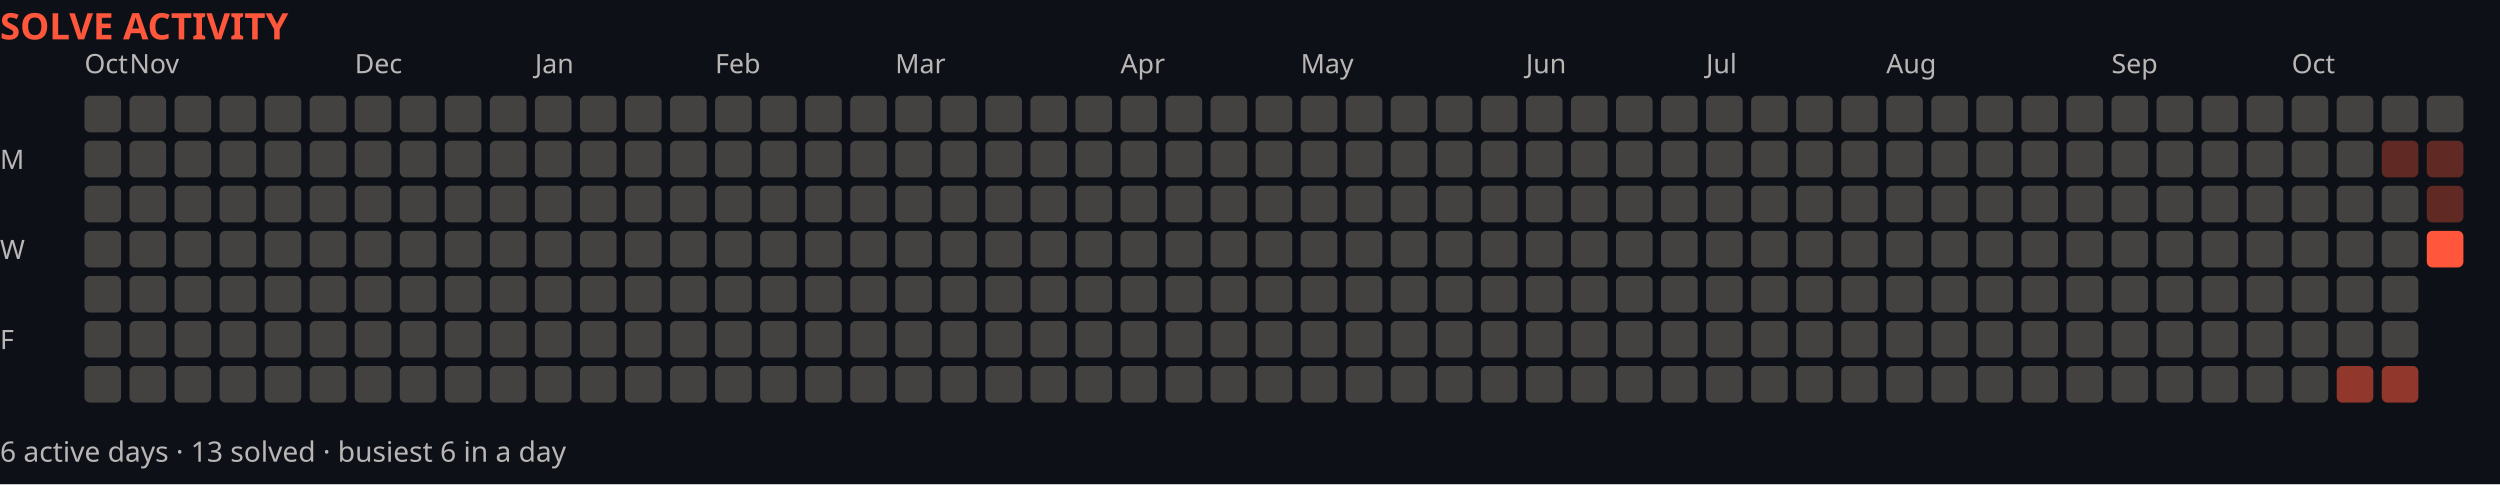
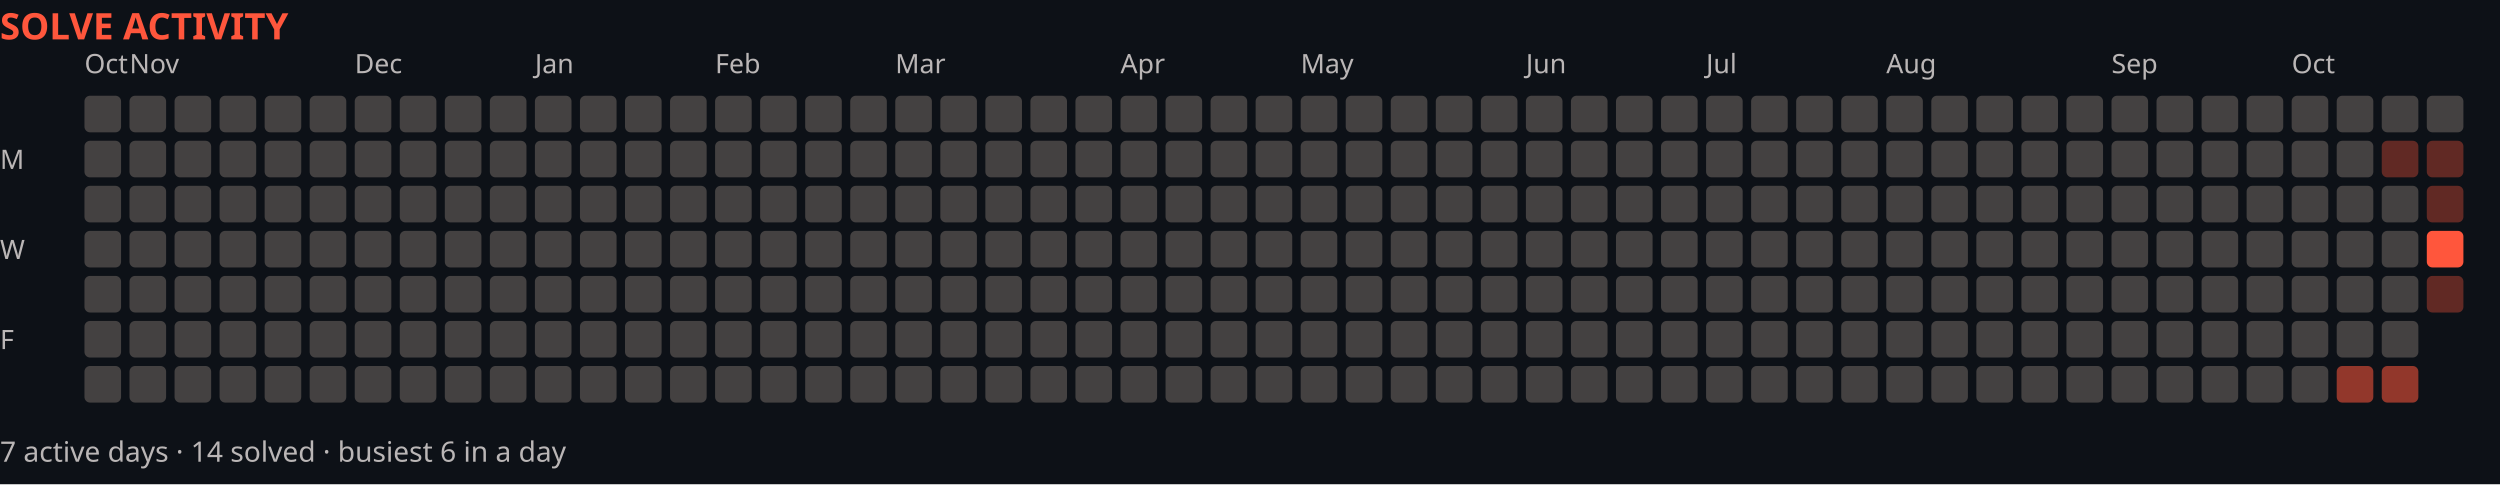
<svg xmlns="http://www.w3.org/2000/svg" width="888" height="172" viewBox="0 0 888 172" role="img" aria-label="Solve activity over the last year">
  <rect width="888" height="172" fill="#0d1117" />
  <text x="0" y="14" font-family="system-ui,sans-serif" font-size="13" font-weight="700" fill="#ff563c">SOLVE ACTIVITY</text>
  <text x="30" y="26" font-family="system-ui,sans-serif" font-size="9.5" fill="#bab6b6">Oct</text>
  <text x="46" y="26" font-family="system-ui,sans-serif" font-size="9.5" fill="#bab6b6">Nov</text>
  <text x="126" y="26" font-family="system-ui,sans-serif" font-size="9.5" fill="#bab6b6">Dec</text>
  <text x="190" y="26" font-family="system-ui,sans-serif" font-size="9.5" fill="#bab6b6">Jan</text>
  <text x="254" y="26" font-family="system-ui,sans-serif" font-size="9.5" fill="#bab6b6">Feb</text>
  <text x="318" y="26" font-family="system-ui,sans-serif" font-size="9.5" fill="#bab6b6">Mar</text>
  <text x="398" y="26" font-family="system-ui,sans-serif" font-size="9.5" fill="#bab6b6">Apr</text>
  <text x="462" y="26" font-family="system-ui,sans-serif" font-size="9.5" fill="#bab6b6">May</text>
  <text x="542" y="26" font-family="system-ui,sans-serif" font-size="9.5" fill="#bab6b6">Jun</text>
  <text x="606" y="26" font-family="system-ui,sans-serif" font-size="9.5" fill="#bab6b6">Jul</text>
  <text x="670" y="26" font-family="system-ui,sans-serif" font-size="9.5" fill="#bab6b6">Aug</text>
  <text x="750" y="26" font-family="system-ui,sans-serif" font-size="9.5" fill="#bab6b6">Sep</text>
  <text x="814" y="26" font-family="system-ui,sans-serif" font-size="9.5" fill="#bab6b6">Oct</text>
  <text x="0" y="60" font-family="system-ui,sans-serif" font-size="9.5" fill="#bab6b6">M</text>
  <text x="0" y="92" font-family="system-ui,sans-serif" font-size="9.5" fill="#bab6b6">W</text>
  <text x="0" y="124" font-family="system-ui,sans-serif" font-size="9.5" fill="#bab6b6">F</text>
  <rect x="30" y="34" width="13" height="13" fill="#444141" rx="2" />
  <rect x="30" y="50" width="13" height="13" fill="#444141" rx="2" />
  <rect x="30" y="66" width="13" height="13" fill="#444141" rx="2" />
  <rect x="30" y="82" width="13" height="13" fill="#444141" rx="2" />
  <rect x="30" y="98" width="13" height="13" fill="#444141" rx="2" />
  <rect x="30" y="114" width="13" height="13" fill="#444141" rx="2" />
  <rect x="30" y="130" width="13" height="13" fill="#444141" rx="2" />
  <rect x="46" y="34" width="13" height="13" fill="#444141" rx="2" />
  <rect x="46" y="50" width="13" height="13" fill="#444141" rx="2" />
  <rect x="46" y="66" width="13" height="13" fill="#444141" rx="2" />
  <rect x="46" y="82" width="13" height="13" fill="#444141" rx="2" />
  <rect x="46" y="98" width="13" height="13" fill="#444141" rx="2" />
  <rect x="46" y="114" width="13" height="13" fill="#444141" rx="2" />
  <rect x="46" y="130" width="13" height="13" fill="#444141" rx="2" />
  <rect x="62" y="34" width="13" height="13" fill="#444141" rx="2" />
  <rect x="62" y="50" width="13" height="13" fill="#444141" rx="2" />
  <rect x="62" y="66" width="13" height="13" fill="#444141" rx="2" />
  <rect x="62" y="82" width="13" height="13" fill="#444141" rx="2" />
  <rect x="62" y="98" width="13" height="13" fill="#444141" rx="2" />
  <rect x="62" y="114" width="13" height="13" fill="#444141" rx="2" />
  <rect x="62" y="130" width="13" height="13" fill="#444141" rx="2" />
  <rect x="78" y="34" width="13" height="13" fill="#444141" rx="2" />
  <rect x="78" y="50" width="13" height="13" fill="#444141" rx="2" />
  <rect x="78" y="66" width="13" height="13" fill="#444141" rx="2" />
  <rect x="78" y="82" width="13" height="13" fill="#444141" rx="2" />
  <rect x="78" y="98" width="13" height="13" fill="#444141" rx="2" />
  <rect x="78" y="114" width="13" height="13" fill="#444141" rx="2" />
  <rect x="78" y="130" width="13" height="13" fill="#444141" rx="2" />
  <rect x="94" y="34" width="13" height="13" fill="#444141" rx="2" />
  <rect x="94" y="50" width="13" height="13" fill="#444141" rx="2" />
  <rect x="94" y="66" width="13" height="13" fill="#444141" rx="2" />
  <rect x="94" y="82" width="13" height="13" fill="#444141" rx="2" />
  <rect x="94" y="98" width="13" height="13" fill="#444141" rx="2" />
  <rect x="94" y="114" width="13" height="13" fill="#444141" rx="2" />
  <rect x="94" y="130" width="13" height="13" fill="#444141" rx="2" />
  <rect x="110" y="34" width="13" height="13" fill="#444141" rx="2" />
  <rect x="110" y="50" width="13" height="13" fill="#444141" rx="2" />
  <rect x="110" y="66" width="13" height="13" fill="#444141" rx="2" />
  <rect x="110" y="82" width="13" height="13" fill="#444141" rx="2" />
  <rect x="110" y="98" width="13" height="13" fill="#444141" rx="2" />
  <rect x="110" y="114" width="13" height="13" fill="#444141" rx="2" />
  <rect x="110" y="130" width="13" height="13" fill="#444141" rx="2" />
  <rect x="126" y="34" width="13" height="13" fill="#444141" rx="2" />
  <rect x="126" y="50" width="13" height="13" fill="#444141" rx="2" />
  <rect x="126" y="66" width="13" height="13" fill="#444141" rx="2" />
  <rect x="126" y="82" width="13" height="13" fill="#444141" rx="2" />
  <rect x="126" y="98" width="13" height="13" fill="#444141" rx="2" />
  <rect x="126" y="114" width="13" height="13" fill="#444141" rx="2" />
  <rect x="126" y="130" width="13" height="13" fill="#444141" rx="2" />
  <rect x="142" y="34" width="13" height="13" fill="#444141" rx="2" />
  <rect x="142" y="50" width="13" height="13" fill="#444141" rx="2" />
  <rect x="142" y="66" width="13" height="13" fill="#444141" rx="2" />
  <rect x="142" y="82" width="13" height="13" fill="#444141" rx="2" />
  <rect x="142" y="98" width="13" height="13" fill="#444141" rx="2" />
  <rect x="142" y="114" width="13" height="13" fill="#444141" rx="2" />
  <rect x="142" y="130" width="13" height="13" fill="#444141" rx="2" />
  <rect x="158" y="34" width="13" height="13" fill="#444141" rx="2" />
  <rect x="158" y="50" width="13" height="13" fill="#444141" rx="2" />
  <rect x="158" y="66" width="13" height="13" fill="#444141" rx="2" />
  <rect x="158" y="82" width="13" height="13" fill="#444141" rx="2" />
  <rect x="158" y="98" width="13" height="13" fill="#444141" rx="2" />
  <rect x="158" y="114" width="13" height="13" fill="#444141" rx="2" />
  <rect x="158" y="130" width="13" height="13" fill="#444141" rx="2" />
  <rect x="174" y="34" width="13" height="13" fill="#444141" rx="2" />
  <rect x="174" y="50" width="13" height="13" fill="#444141" rx="2" />
  <rect x="174" y="66" width="13" height="13" fill="#444141" rx="2" />
  <rect x="174" y="82" width="13" height="13" fill="#444141" rx="2" />
  <rect x="174" y="98" width="13" height="13" fill="#444141" rx="2" />
  <rect x="174" y="114" width="13" height="13" fill="#444141" rx="2" />
  <rect x="174" y="130" width="13" height="13" fill="#444141" rx="2" />
  <rect x="190" y="34" width="13" height="13" fill="#444141" rx="2" />
  <rect x="190" y="50" width="13" height="13" fill="#444141" rx="2" />
  <rect x="190" y="66" width="13" height="13" fill="#444141" rx="2" />
  <rect x="190" y="82" width="13" height="13" fill="#444141" rx="2" />
  <rect x="190" y="98" width="13" height="13" fill="#444141" rx="2" />
  <rect x="190" y="114" width="13" height="13" fill="#444141" rx="2" />
  <rect x="190" y="130" width="13" height="13" fill="#444141" rx="2" />
  <rect x="206" y="34" width="13" height="13" fill="#444141" rx="2" />
  <rect x="206" y="50" width="13" height="13" fill="#444141" rx="2" />
  <rect x="206" y="66" width="13" height="13" fill="#444141" rx="2" />
  <rect x="206" y="82" width="13" height="13" fill="#444141" rx="2" />
  <rect x="206" y="98" width="13" height="13" fill="#444141" rx="2" />
  <rect x="206" y="114" width="13" height="13" fill="#444141" rx="2" />
  <rect x="206" y="130" width="13" height="13" fill="#444141" rx="2" />
  <rect x="222" y="34" width="13" height="13" fill="#444141" rx="2" />
  <rect x="222" y="50" width="13" height="13" fill="#444141" rx="2" />
  <rect x="222" y="66" width="13" height="13" fill="#444141" rx="2" />
  <rect x="222" y="82" width="13" height="13" fill="#444141" rx="2" />
  <rect x="222" y="98" width="13" height="13" fill="#444141" rx="2" />
  <rect x="222" y="114" width="13" height="13" fill="#444141" rx="2" />
  <rect x="222" y="130" width="13" height="13" fill="#444141" rx="2" />
  <rect x="238" y="34" width="13" height="13" fill="#444141" rx="2" />
  <rect x="238" y="50" width="13" height="13" fill="#444141" rx="2" />
  <rect x="238" y="66" width="13" height="13" fill="#444141" rx="2" />
  <rect x="238" y="82" width="13" height="13" fill="#444141" rx="2" />
  <rect x="238" y="98" width="13" height="13" fill="#444141" rx="2" />
  <rect x="238" y="114" width="13" height="13" fill="#444141" rx="2" />
  <rect x="238" y="130" width="13" height="13" fill="#444141" rx="2" />
  <rect x="254" y="34" width="13" height="13" fill="#444141" rx="2" />
  <rect x="254" y="50" width="13" height="13" fill="#444141" rx="2" />
  <rect x="254" y="66" width="13" height="13" fill="#444141" rx="2" />
  <rect x="254" y="82" width="13" height="13" fill="#444141" rx="2" />
  <rect x="254" y="98" width="13" height="13" fill="#444141" rx="2" />
  <rect x="254" y="114" width="13" height="13" fill="#444141" rx="2" />
  <rect x="254" y="130" width="13" height="13" fill="#444141" rx="2" />
  <rect x="270" y="34" width="13" height="13" fill="#444141" rx="2" />
  <rect x="270" y="50" width="13" height="13" fill="#444141" rx="2" />
  <rect x="270" y="66" width="13" height="13" fill="#444141" rx="2" />
  <rect x="270" y="82" width="13" height="13" fill="#444141" rx="2" />
  <rect x="270" y="98" width="13" height="13" fill="#444141" rx="2" />
  <rect x="270" y="114" width="13" height="13" fill="#444141" rx="2" />
  <rect x="270" y="130" width="13" height="13" fill="#444141" rx="2" />
  <rect x="286" y="34" width="13" height="13" fill="#444141" rx="2" />
  <rect x="286" y="50" width="13" height="13" fill="#444141" rx="2" />
  <rect x="286" y="66" width="13" height="13" fill="#444141" rx="2" />
  <rect x="286" y="82" width="13" height="13" fill="#444141" rx="2" />
  <rect x="286" y="98" width="13" height="13" fill="#444141" rx="2" />
  <rect x="286" y="114" width="13" height="13" fill="#444141" rx="2" />
  <rect x="286" y="130" width="13" height="13" fill="#444141" rx="2" />
  <rect x="302" y="34" width="13" height="13" fill="#444141" rx="2" />
  <rect x="302" y="50" width="13" height="13" fill="#444141" rx="2" />
  <rect x="302" y="66" width="13" height="13" fill="#444141" rx="2" />
  <rect x="302" y="82" width="13" height="13" fill="#444141" rx="2" />
  <rect x="302" y="98" width="13" height="13" fill="#444141" rx="2" />
  <rect x="302" y="114" width="13" height="13" fill="#444141" rx="2" />
  <rect x="302" y="130" width="13" height="13" fill="#444141" rx="2" />
  <rect x="318" y="34" width="13" height="13" fill="#444141" rx="2" />
  <rect x="318" y="50" width="13" height="13" fill="#444141" rx="2" />
  <rect x="318" y="66" width="13" height="13" fill="#444141" rx="2" />
  <rect x="318" y="82" width="13" height="13" fill="#444141" rx="2" />
  <rect x="318" y="98" width="13" height="13" fill="#444141" rx="2" />
  <rect x="318" y="114" width="13" height="13" fill="#444141" rx="2" />
  <rect x="318" y="130" width="13" height="13" fill="#444141" rx="2" />
  <rect x="334" y="34" width="13" height="13" fill="#444141" rx="2" />
  <rect x="334" y="50" width="13" height="13" fill="#444141" rx="2" />
  <rect x="334" y="66" width="13" height="13" fill="#444141" rx="2" />
  <rect x="334" y="82" width="13" height="13" fill="#444141" rx="2" />
  <rect x="334" y="98" width="13" height="13" fill="#444141" rx="2" />
  <rect x="334" y="114" width="13" height="13" fill="#444141" rx="2" />
  <rect x="334" y="130" width="13" height="13" fill="#444141" rx="2" />
  <rect x="350" y="34" width="13" height="13" fill="#444141" rx="2" />
  <rect x="350" y="50" width="13" height="13" fill="#444141" rx="2" />
  <rect x="350" y="66" width="13" height="13" fill="#444141" rx="2" />
  <rect x="350" y="82" width="13" height="13" fill="#444141" rx="2" />
  <rect x="350" y="98" width="13" height="13" fill="#444141" rx="2" />
  <rect x="350" y="114" width="13" height="13" fill="#444141" rx="2" />
  <rect x="350" y="130" width="13" height="13" fill="#444141" rx="2" />
  <rect x="366" y="34" width="13" height="13" fill="#444141" rx="2" />
  <rect x="366" y="50" width="13" height="13" fill="#444141" rx="2" />
  <rect x="366" y="66" width="13" height="13" fill="#444141" rx="2" />
  <rect x="366" y="82" width="13" height="13" fill="#444141" rx="2" />
  <rect x="366" y="98" width="13" height="13" fill="#444141" rx="2" />
  <rect x="366" y="114" width="13" height="13" fill="#444141" rx="2" />
  <rect x="366" y="130" width="13" height="13" fill="#444141" rx="2" />
  <rect x="382" y="34" width="13" height="13" fill="#444141" rx="2" />
  <rect x="382" y="50" width="13" height="13" fill="#444141" rx="2" />
  <rect x="382" y="66" width="13" height="13" fill="#444141" rx="2" />
  <rect x="382" y="82" width="13" height="13" fill="#444141" rx="2" />
  <rect x="382" y="98" width="13" height="13" fill="#444141" rx="2" />
  <rect x="382" y="114" width="13" height="13" fill="#444141" rx="2" />
  <rect x="382" y="130" width="13" height="13" fill="#444141" rx="2" />
  <rect x="398" y="34" width="13" height="13" fill="#444141" rx="2" />
  <rect x="398" y="50" width="13" height="13" fill="#444141" rx="2" />
  <rect x="398" y="66" width="13" height="13" fill="#444141" rx="2" />
  <rect x="398" y="82" width="13" height="13" fill="#444141" rx="2" />
  <rect x="398" y="98" width="13" height="13" fill="#444141" rx="2" />
  <rect x="398" y="114" width="13" height="13" fill="#444141" rx="2" />
  <rect x="398" y="130" width="13" height="13" fill="#444141" rx="2" />
  <rect x="414" y="34" width="13" height="13" fill="#444141" rx="2" />
  <rect x="414" y="50" width="13" height="13" fill="#444141" rx="2" />
  <rect x="414" y="66" width="13" height="13" fill="#444141" rx="2" />
  <rect x="414" y="82" width="13" height="13" fill="#444141" rx="2" />
  <rect x="414" y="98" width="13" height="13" fill="#444141" rx="2" />
  <rect x="414" y="114" width="13" height="13" fill="#444141" rx="2" />
  <rect x="414" y="130" width="13" height="13" fill="#444141" rx="2" />
  <rect x="430" y="34" width="13" height="13" fill="#444141" rx="2" />
  <rect x="430" y="50" width="13" height="13" fill="#444141" rx="2" />
  <rect x="430" y="66" width="13" height="13" fill="#444141" rx="2" />
  <rect x="430" y="82" width="13" height="13" fill="#444141" rx="2" />
  <rect x="430" y="98" width="13" height="13" fill="#444141" rx="2" />
  <rect x="430" y="114" width="13" height="13" fill="#444141" rx="2" />
  <rect x="430" y="130" width="13" height="13" fill="#444141" rx="2" />
  <rect x="446" y="34" width="13" height="13" fill="#444141" rx="2" />
  <rect x="446" y="50" width="13" height="13" fill="#444141" rx="2" />
  <rect x="446" y="66" width="13" height="13" fill="#444141" rx="2" />
  <rect x="446" y="82" width="13" height="13" fill="#444141" rx="2" />
  <rect x="446" y="98" width="13" height="13" fill="#444141" rx="2" />
  <rect x="446" y="114" width="13" height="13" fill="#444141" rx="2" />
  <rect x="446" y="130" width="13" height="13" fill="#444141" rx="2" />
  <rect x="462" y="34" width="13" height="13" fill="#444141" rx="2" />
  <rect x="462" y="50" width="13" height="13" fill="#444141" rx="2" />
  <rect x="462" y="66" width="13" height="13" fill="#444141" rx="2" />
  <rect x="462" y="82" width="13" height="13" fill="#444141" rx="2" />
  <rect x="462" y="98" width="13" height="13" fill="#444141" rx="2" />
  <rect x="462" y="114" width="13" height="13" fill="#444141" rx="2" />
  <rect x="462" y="130" width="13" height="13" fill="#444141" rx="2" />
  <rect x="478" y="34" width="13" height="13" fill="#444141" rx="2" />
  <rect x="478" y="50" width="13" height="13" fill="#444141" rx="2" />
  <rect x="478" y="66" width="13" height="13" fill="#444141" rx="2" />
  <rect x="478" y="82" width="13" height="13" fill="#444141" rx="2" />
  <rect x="478" y="98" width="13" height="13" fill="#444141" rx="2" />
  <rect x="478" y="114" width="13" height="13" fill="#444141" rx="2" />
  <rect x="478" y="130" width="13" height="13" fill="#444141" rx="2" />
  <rect x="494" y="34" width="13" height="13" fill="#444141" rx="2" />
  <rect x="494" y="50" width="13" height="13" fill="#444141" rx="2" />
  <rect x="494" y="66" width="13" height="13" fill="#444141" rx="2" />
  <rect x="494" y="82" width="13" height="13" fill="#444141" rx="2" />
  <rect x="494" y="98" width="13" height="13" fill="#444141" rx="2" />
  <rect x="494" y="114" width="13" height="13" fill="#444141" rx="2" />
  <rect x="494" y="130" width="13" height="13" fill="#444141" rx="2" />
  <rect x="510" y="34" width="13" height="13" fill="#444141" rx="2" />
  <rect x="510" y="50" width="13" height="13" fill="#444141" rx="2" />
  <rect x="510" y="66" width="13" height="13" fill="#444141" rx="2" />
  <rect x="510" y="82" width="13" height="13" fill="#444141" rx="2" />
  <rect x="510" y="98" width="13" height="13" fill="#444141" rx="2" />
  <rect x="510" y="114" width="13" height="13" fill="#444141" rx="2" />
  <rect x="510" y="130" width="13" height="13" fill="#444141" rx="2" />
  <rect x="526" y="34" width="13" height="13" fill="#444141" rx="2" />
  <rect x="526" y="50" width="13" height="13" fill="#444141" rx="2" />
  <rect x="526" y="66" width="13" height="13" fill="#444141" rx="2" />
  <rect x="526" y="82" width="13" height="13" fill="#444141" rx="2" />
  <rect x="526" y="98" width="13" height="13" fill="#444141" rx="2" />
  <rect x="526" y="114" width="13" height="13" fill="#444141" rx="2" />
  <rect x="526" y="130" width="13" height="13" fill="#444141" rx="2" />
  <rect x="542" y="34" width="13" height="13" fill="#444141" rx="2" />
  <rect x="542" y="50" width="13" height="13" fill="#444141" rx="2" />
  <rect x="542" y="66" width="13" height="13" fill="#444141" rx="2" />
  <rect x="542" y="82" width="13" height="13" fill="#444141" rx="2" />
  <rect x="542" y="98" width="13" height="13" fill="#444141" rx="2" />
  <rect x="542" y="114" width="13" height="13" fill="#444141" rx="2" />
  <rect x="542" y="130" width="13" height="13" fill="#444141" rx="2" />
  <rect x="558" y="34" width="13" height="13" fill="#444141" rx="2" />
  <rect x="558" y="50" width="13" height="13" fill="#444141" rx="2" />
  <rect x="558" y="66" width="13" height="13" fill="#444141" rx="2" />
  <rect x="558" y="82" width="13" height="13" fill="#444141" rx="2" />
  <rect x="558" y="98" width="13" height="13" fill="#444141" rx="2" />
  <rect x="558" y="114" width="13" height="13" fill="#444141" rx="2" />
  <rect x="558" y="130" width="13" height="13" fill="#444141" rx="2" />
  <rect x="574" y="34" width="13" height="13" fill="#444141" rx="2" />
  <rect x="574" y="50" width="13" height="13" fill="#444141" rx="2" />
  <rect x="574" y="66" width="13" height="13" fill="#444141" rx="2" />
  <rect x="574" y="82" width="13" height="13" fill="#444141" rx="2" />
  <rect x="574" y="98" width="13" height="13" fill="#444141" rx="2" />
  <rect x="574" y="114" width="13" height="13" fill="#444141" rx="2" />
  <rect x="574" y="130" width="13" height="13" fill="#444141" rx="2" />
  <rect x="590" y="34" width="13" height="13" fill="#444141" rx="2" />
  <rect x="590" y="50" width="13" height="13" fill="#444141" rx="2" />
  <rect x="590" y="66" width="13" height="13" fill="#444141" rx="2" />
  <rect x="590" y="82" width="13" height="13" fill="#444141" rx="2" />
  <rect x="590" y="98" width="13" height="13" fill="#444141" rx="2" />
  <rect x="590" y="114" width="13" height="13" fill="#444141" rx="2" />
  <rect x="590" y="130" width="13" height="13" fill="#444141" rx="2" />
  <rect x="606" y="34" width="13" height="13" fill="#444141" rx="2" />
  <rect x="606" y="50" width="13" height="13" fill="#444141" rx="2" />
  <rect x="606" y="66" width="13" height="13" fill="#444141" rx="2" />
  <rect x="606" y="82" width="13" height="13" fill="#444141" rx="2" />
  <rect x="606" y="98" width="13" height="13" fill="#444141" rx="2" />
  <rect x="606" y="114" width="13" height="13" fill="#444141" rx="2" />
  <rect x="606" y="130" width="13" height="13" fill="#444141" rx="2" />
  <rect x="622" y="34" width="13" height="13" fill="#444141" rx="2" />
  <rect x="622" y="50" width="13" height="13" fill="#444141" rx="2" />
  <rect x="622" y="66" width="13" height="13" fill="#444141" rx="2" />
  <rect x="622" y="82" width="13" height="13" fill="#444141" rx="2" />
  <rect x="622" y="98" width="13" height="13" fill="#444141" rx="2" />
  <rect x="622" y="114" width="13" height="13" fill="#444141" rx="2" />
  <rect x="622" y="130" width="13" height="13" fill="#444141" rx="2" />
  <rect x="638" y="34" width="13" height="13" fill="#444141" rx="2" />
  <rect x="638" y="50" width="13" height="13" fill="#444141" rx="2" />
  <rect x="638" y="66" width="13" height="13" fill="#444141" rx="2" />
  <rect x="638" y="82" width="13" height="13" fill="#444141" rx="2" />
  <rect x="638" y="98" width="13" height="13" fill="#444141" rx="2" />
  <rect x="638" y="114" width="13" height="13" fill="#444141" rx="2" />
  <rect x="638" y="130" width="13" height="13" fill="#444141" rx="2" />
  <rect x="654" y="34" width="13" height="13" fill="#444141" rx="2" />
  <rect x="654" y="50" width="13" height="13" fill="#444141" rx="2" />
  <rect x="654" y="66" width="13" height="13" fill="#444141" rx="2" />
  <rect x="654" y="82" width="13" height="13" fill="#444141" rx="2" />
  <rect x="654" y="98" width="13" height="13" fill="#444141" rx="2" />
  <rect x="654" y="114" width="13" height="13" fill="#444141" rx="2" />
  <rect x="654" y="130" width="13" height="13" fill="#444141" rx="2" />
  <rect x="670" y="34" width="13" height="13" fill="#444141" rx="2" />
  <rect x="670" y="50" width="13" height="13" fill="#444141" rx="2" />
  <rect x="670" y="66" width="13" height="13" fill="#444141" rx="2" />
  <rect x="670" y="82" width="13" height="13" fill="#444141" rx="2" />
  <rect x="670" y="98" width="13" height="13" fill="#444141" rx="2" />
  <rect x="670" y="114" width="13" height="13" fill="#444141" rx="2" />
  <rect x="670" y="130" width="13" height="13" fill="#444141" rx="2" />
  <rect x="686" y="34" width="13" height="13" fill="#444141" rx="2" />
  <rect x="686" y="50" width="13" height="13" fill="#444141" rx="2" />
  <rect x="686" y="66" width="13" height="13" fill="#444141" rx="2" />
  <rect x="686" y="82" width="13" height="13" fill="#444141" rx="2" />
  <rect x="686" y="98" width="13" height="13" fill="#444141" rx="2" />
  <rect x="686" y="114" width="13" height="13" fill="#444141" rx="2" />
  <rect x="686" y="130" width="13" height="13" fill="#444141" rx="2" />
  <rect x="702" y="34" width="13" height="13" fill="#444141" rx="2" />
  <rect x="702" y="50" width="13" height="13" fill="#444141" rx="2" />
  <rect x="702" y="66" width="13" height="13" fill="#444141" rx="2" />
  <rect x="702" y="82" width="13" height="13" fill="#444141" rx="2" />
  <rect x="702" y="98" width="13" height="13" fill="#444141" rx="2" />
  <rect x="702" y="114" width="13" height="13" fill="#444141" rx="2" />
  <rect x="702" y="130" width="13" height="13" fill="#444141" rx="2" />
  <rect x="718" y="34" width="13" height="13" fill="#444141" rx="2" />
  <rect x="718" y="50" width="13" height="13" fill="#444141" rx="2" />
  <rect x="718" y="66" width="13" height="13" fill="#444141" rx="2" />
  <rect x="718" y="82" width="13" height="13" fill="#444141" rx="2" />
  <rect x="718" y="98" width="13" height="13" fill="#444141" rx="2" />
  <rect x="718" y="114" width="13" height="13" fill="#444141" rx="2" />
  <rect x="718" y="130" width="13" height="13" fill="#444141" rx="2" />
  <rect x="734" y="34" width="13" height="13" fill="#444141" rx="2" />
  <rect x="734" y="50" width="13" height="13" fill="#444141" rx="2" />
  <rect x="734" y="66" width="13" height="13" fill="#444141" rx="2" />
  <rect x="734" y="82" width="13" height="13" fill="#444141" rx="2" />
  <rect x="734" y="98" width="13" height="13" fill="#444141" rx="2" />
  <rect x="734" y="114" width="13" height="13" fill="#444141" rx="2" />
  <rect x="734" y="130" width="13" height="13" fill="#444141" rx="2" />
  <rect x="750" y="34" width="13" height="13" fill="#444141" rx="2" />
  <rect x="750" y="50" width="13" height="13" fill="#444141" rx="2" />
  <rect x="750" y="66" width="13" height="13" fill="#444141" rx="2" />
  <rect x="750" y="82" width="13" height="13" fill="#444141" rx="2" />
  <rect x="750" y="98" width="13" height="13" fill="#444141" rx="2" />
  <rect x="750" y="114" width="13" height="13" fill="#444141" rx="2" />
  <rect x="750" y="130" width="13" height="13" fill="#444141" rx="2" />
  <rect x="766" y="34" width="13" height="13" fill="#444141" rx="2" />
  <rect x="766" y="50" width="13" height="13" fill="#444141" rx="2" />
  <rect x="766" y="66" width="13" height="13" fill="#444141" rx="2" />
  <rect x="766" y="82" width="13" height="13" fill="#444141" rx="2" />
  <rect x="766" y="98" width="13" height="13" fill="#444141" rx="2" />
  <rect x="766" y="114" width="13" height="13" fill="#444141" rx="2" />
  <rect x="766" y="130" width="13" height="13" fill="#444141" rx="2" />
  <rect x="782" y="34" width="13" height="13" fill="#444141" rx="2" />
  <rect x="782" y="50" width="13" height="13" fill="#444141" rx="2" />
  <rect x="782" y="66" width="13" height="13" fill="#444141" rx="2" />
  <rect x="782" y="82" width="13" height="13" fill="#444141" rx="2" />
  <rect x="782" y="98" width="13" height="13" fill="#444141" rx="2" />
  <rect x="782" y="114" width="13" height="13" fill="#444141" rx="2" />
  <rect x="782" y="130" width="13" height="13" fill="#444141" rx="2" />
  <rect x="798" y="34" width="13" height="13" fill="#444141" rx="2" />
  <rect x="798" y="50" width="13" height="13" fill="#444141" rx="2" />
  <rect x="798" y="66" width="13" height="13" fill="#444141" rx="2" />
  <rect x="798" y="82" width="13" height="13" fill="#444141" rx="2" />
  <rect x="798" y="98" width="13" height="13" fill="#444141" rx="2" />
  <rect x="798" y="114" width="13" height="13" fill="#444141" rx="2" />
  <rect x="798" y="130" width="13" height="13" fill="#444141" rx="2" />
  <rect x="814" y="34" width="13" height="13" fill="#444141" rx="2" />
  <rect x="814" y="50" width="13" height="13" fill="#444141" rx="2" />
  <rect x="814" y="66" width="13" height="13" fill="#444141" rx="2" />
  <rect x="814" y="82" width="13" height="13" fill="#444141" rx="2" />
  <rect x="814" y="98" width="13" height="13" fill="#444141" rx="2" />
  <rect x="814" y="114" width="13" height="13" fill="#444141" rx="2" />
  <rect x="814" y="130" width="13" height="13" fill="#444141" rx="2" />
  <rect x="830" y="34" width="13" height="13" fill="#444141" rx="2" />
  <rect x="830" y="50" width="13" height="13" fill="#444141" rx="2" />
  <rect x="830" y="66" width="13" height="13" fill="#444141" rx="2" />
  <rect x="830" y="82" width="13" height="13" fill="#444141" rx="2" />
  <rect x="830" y="98" width="13" height="13" fill="#444141" rx="2" />
  <rect x="830" y="114" width="13" height="13" fill="#444141" rx="2" />
  <rect x="830" y="130" width="13" height="13" fill="#ff563c8c" rx="2" />
  <rect x="846" y="34" width="13" height="13" fill="#444141" rx="2" />
  <rect x="846" y="50" width="13" height="13" fill="#ff563c59" rx="2" />
  <rect x="846" y="66" width="13" height="13" fill="#444141" rx="2" />
  <rect x="846" y="82" width="13" height="13" fill="#444141" rx="2" />
  <rect x="846" y="98" width="13" height="13" fill="#444141" rx="2" />
  <rect x="846" y="114" width="13" height="13" fill="#444141" rx="2" />
  <rect x="846" y="130" width="13" height="13" fill="#ff563c8c" rx="2" />
  <rect x="862" y="34" width="13" height="13" fill="#444141" rx="2" />
  <rect x="862" y="50" width="13" height="13" fill="#ff563c59" rx="2" />
  <rect x="862" y="66" width="13" height="13" fill="#ff563c59" rx="2" />
  <rect x="862" y="82" width="13" height="13" fill="#ff563c" rx="2" />
-   <text x="0" y="164" font-family="system-ui,sans-serif" font-size="10" fill="#bab6b6">6 active days · 13 solved · busiest 6 in a day</text>
+   <rect x="862" y="98" width="13" height="13" fill="#ff563c59" rx="2" />
+   <text x="0" y="164" font-family="system-ui,sans-serif" font-size="10" fill="#bab6b6">7 active days · 14 solved · busiest 6 in a day</text>
</svg>
